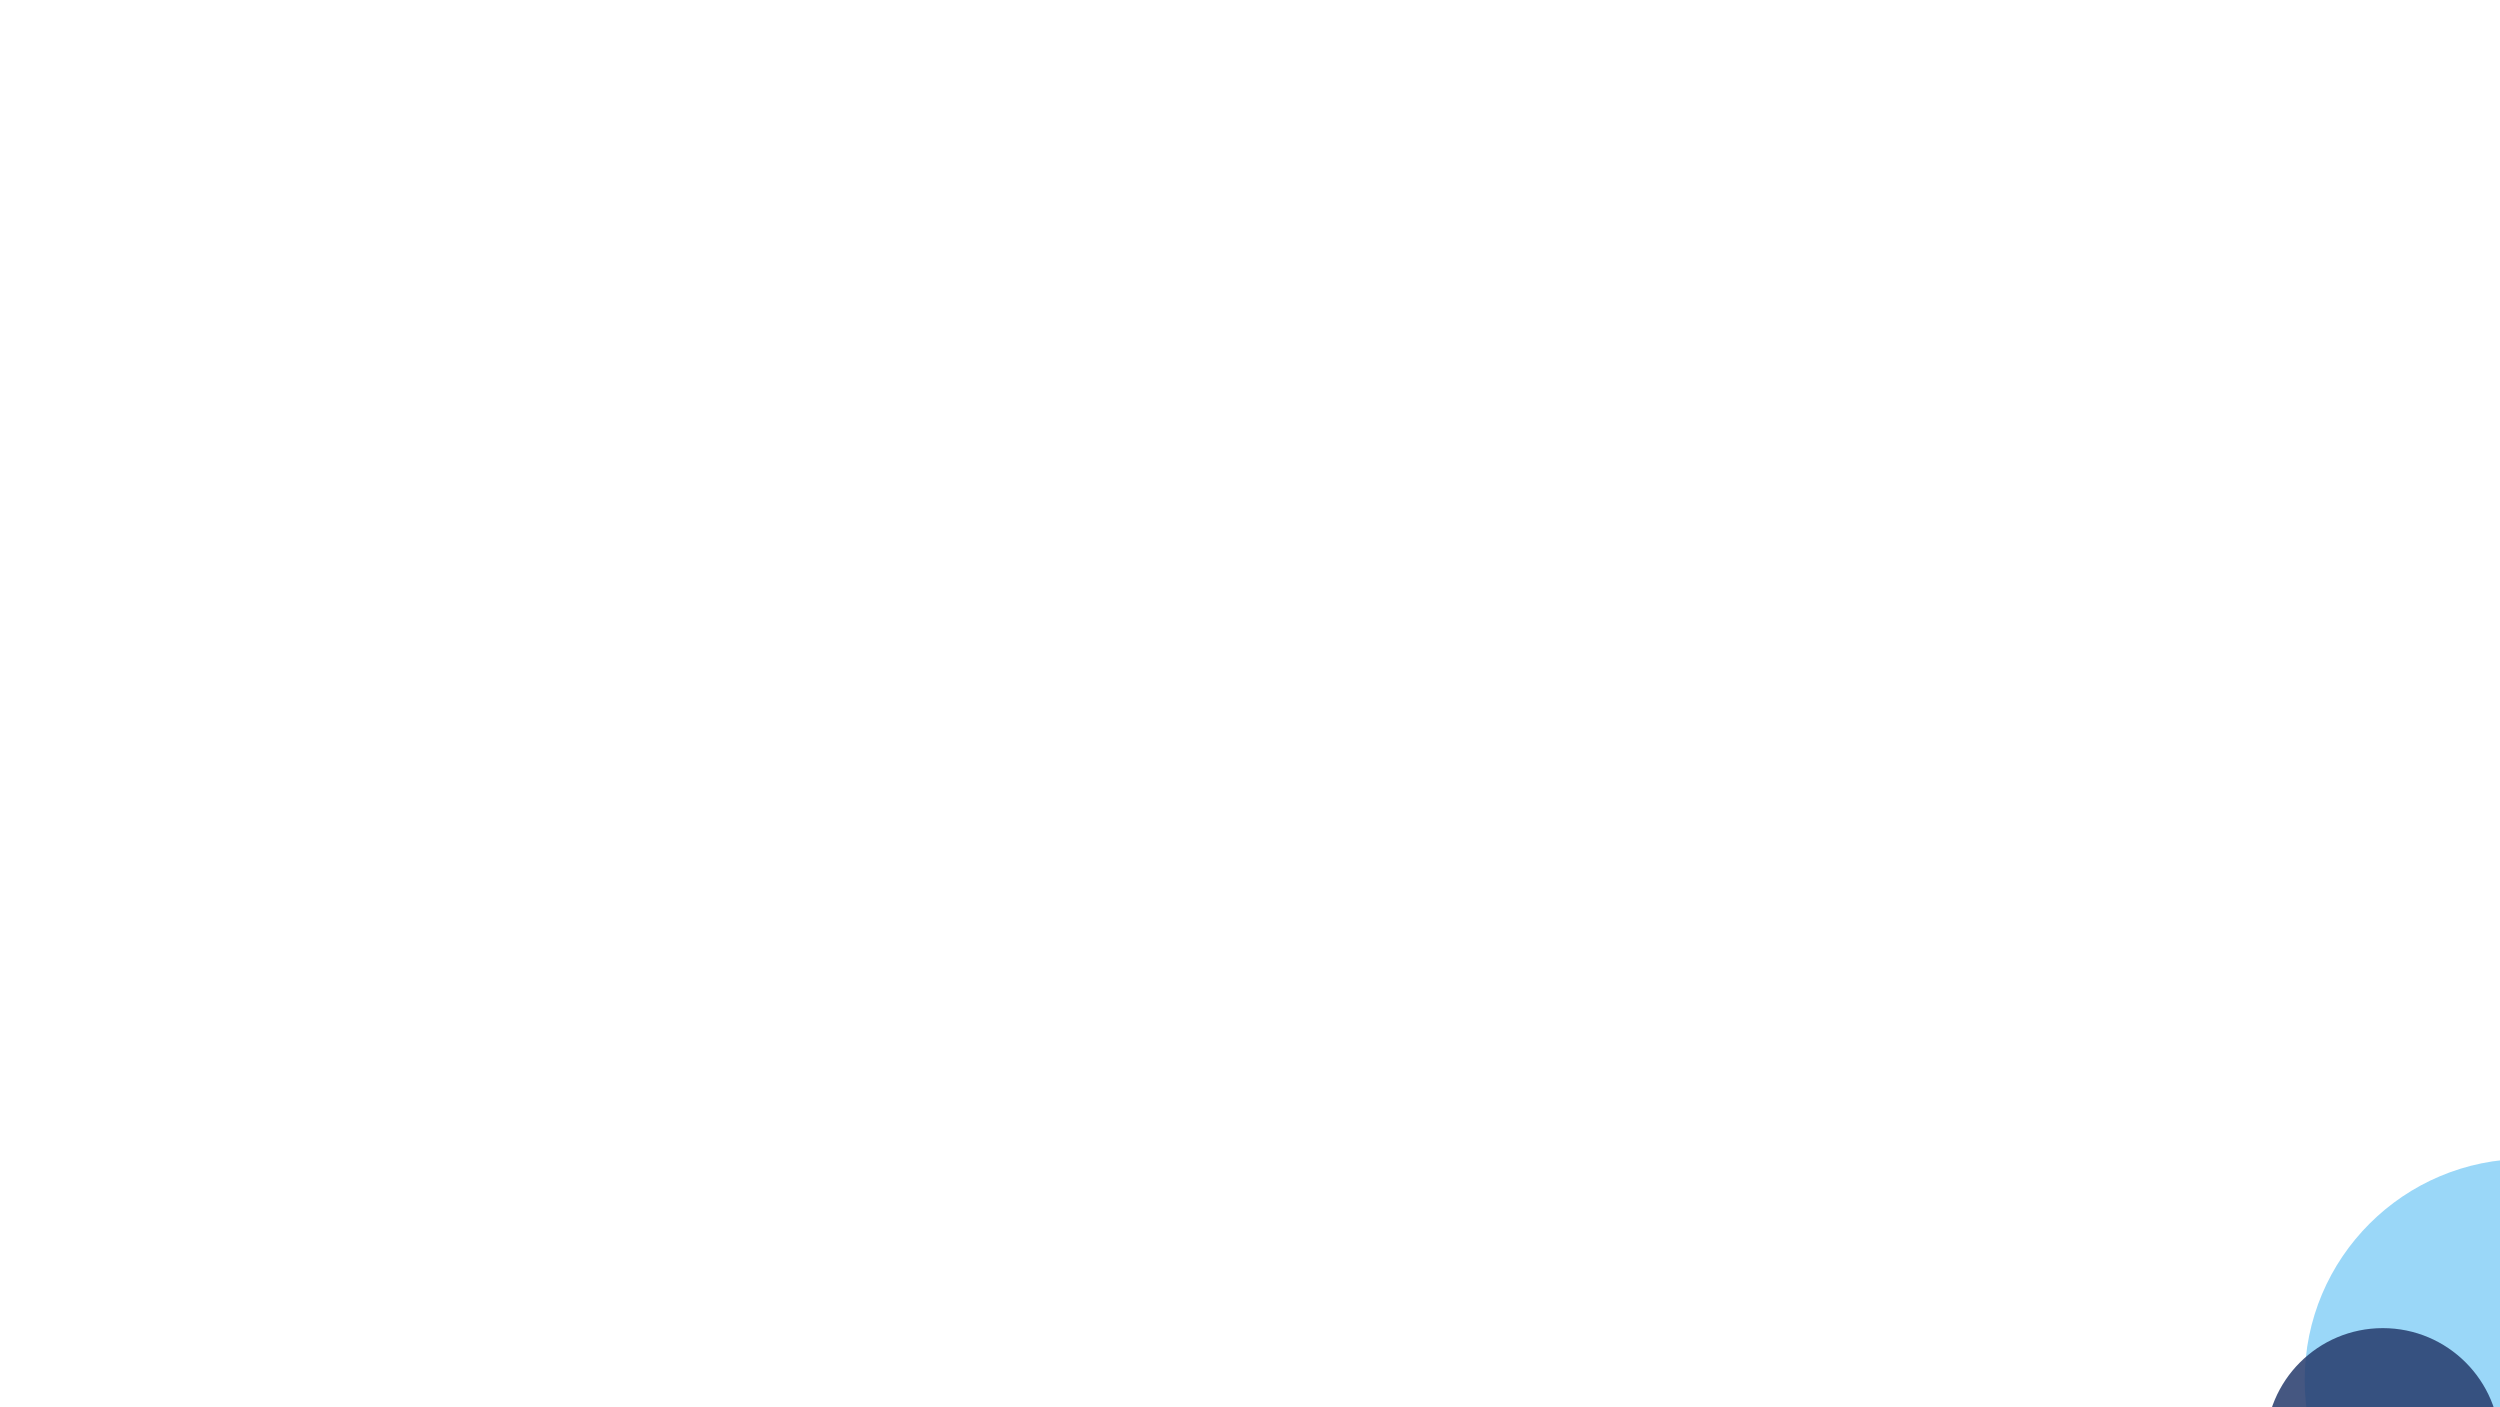
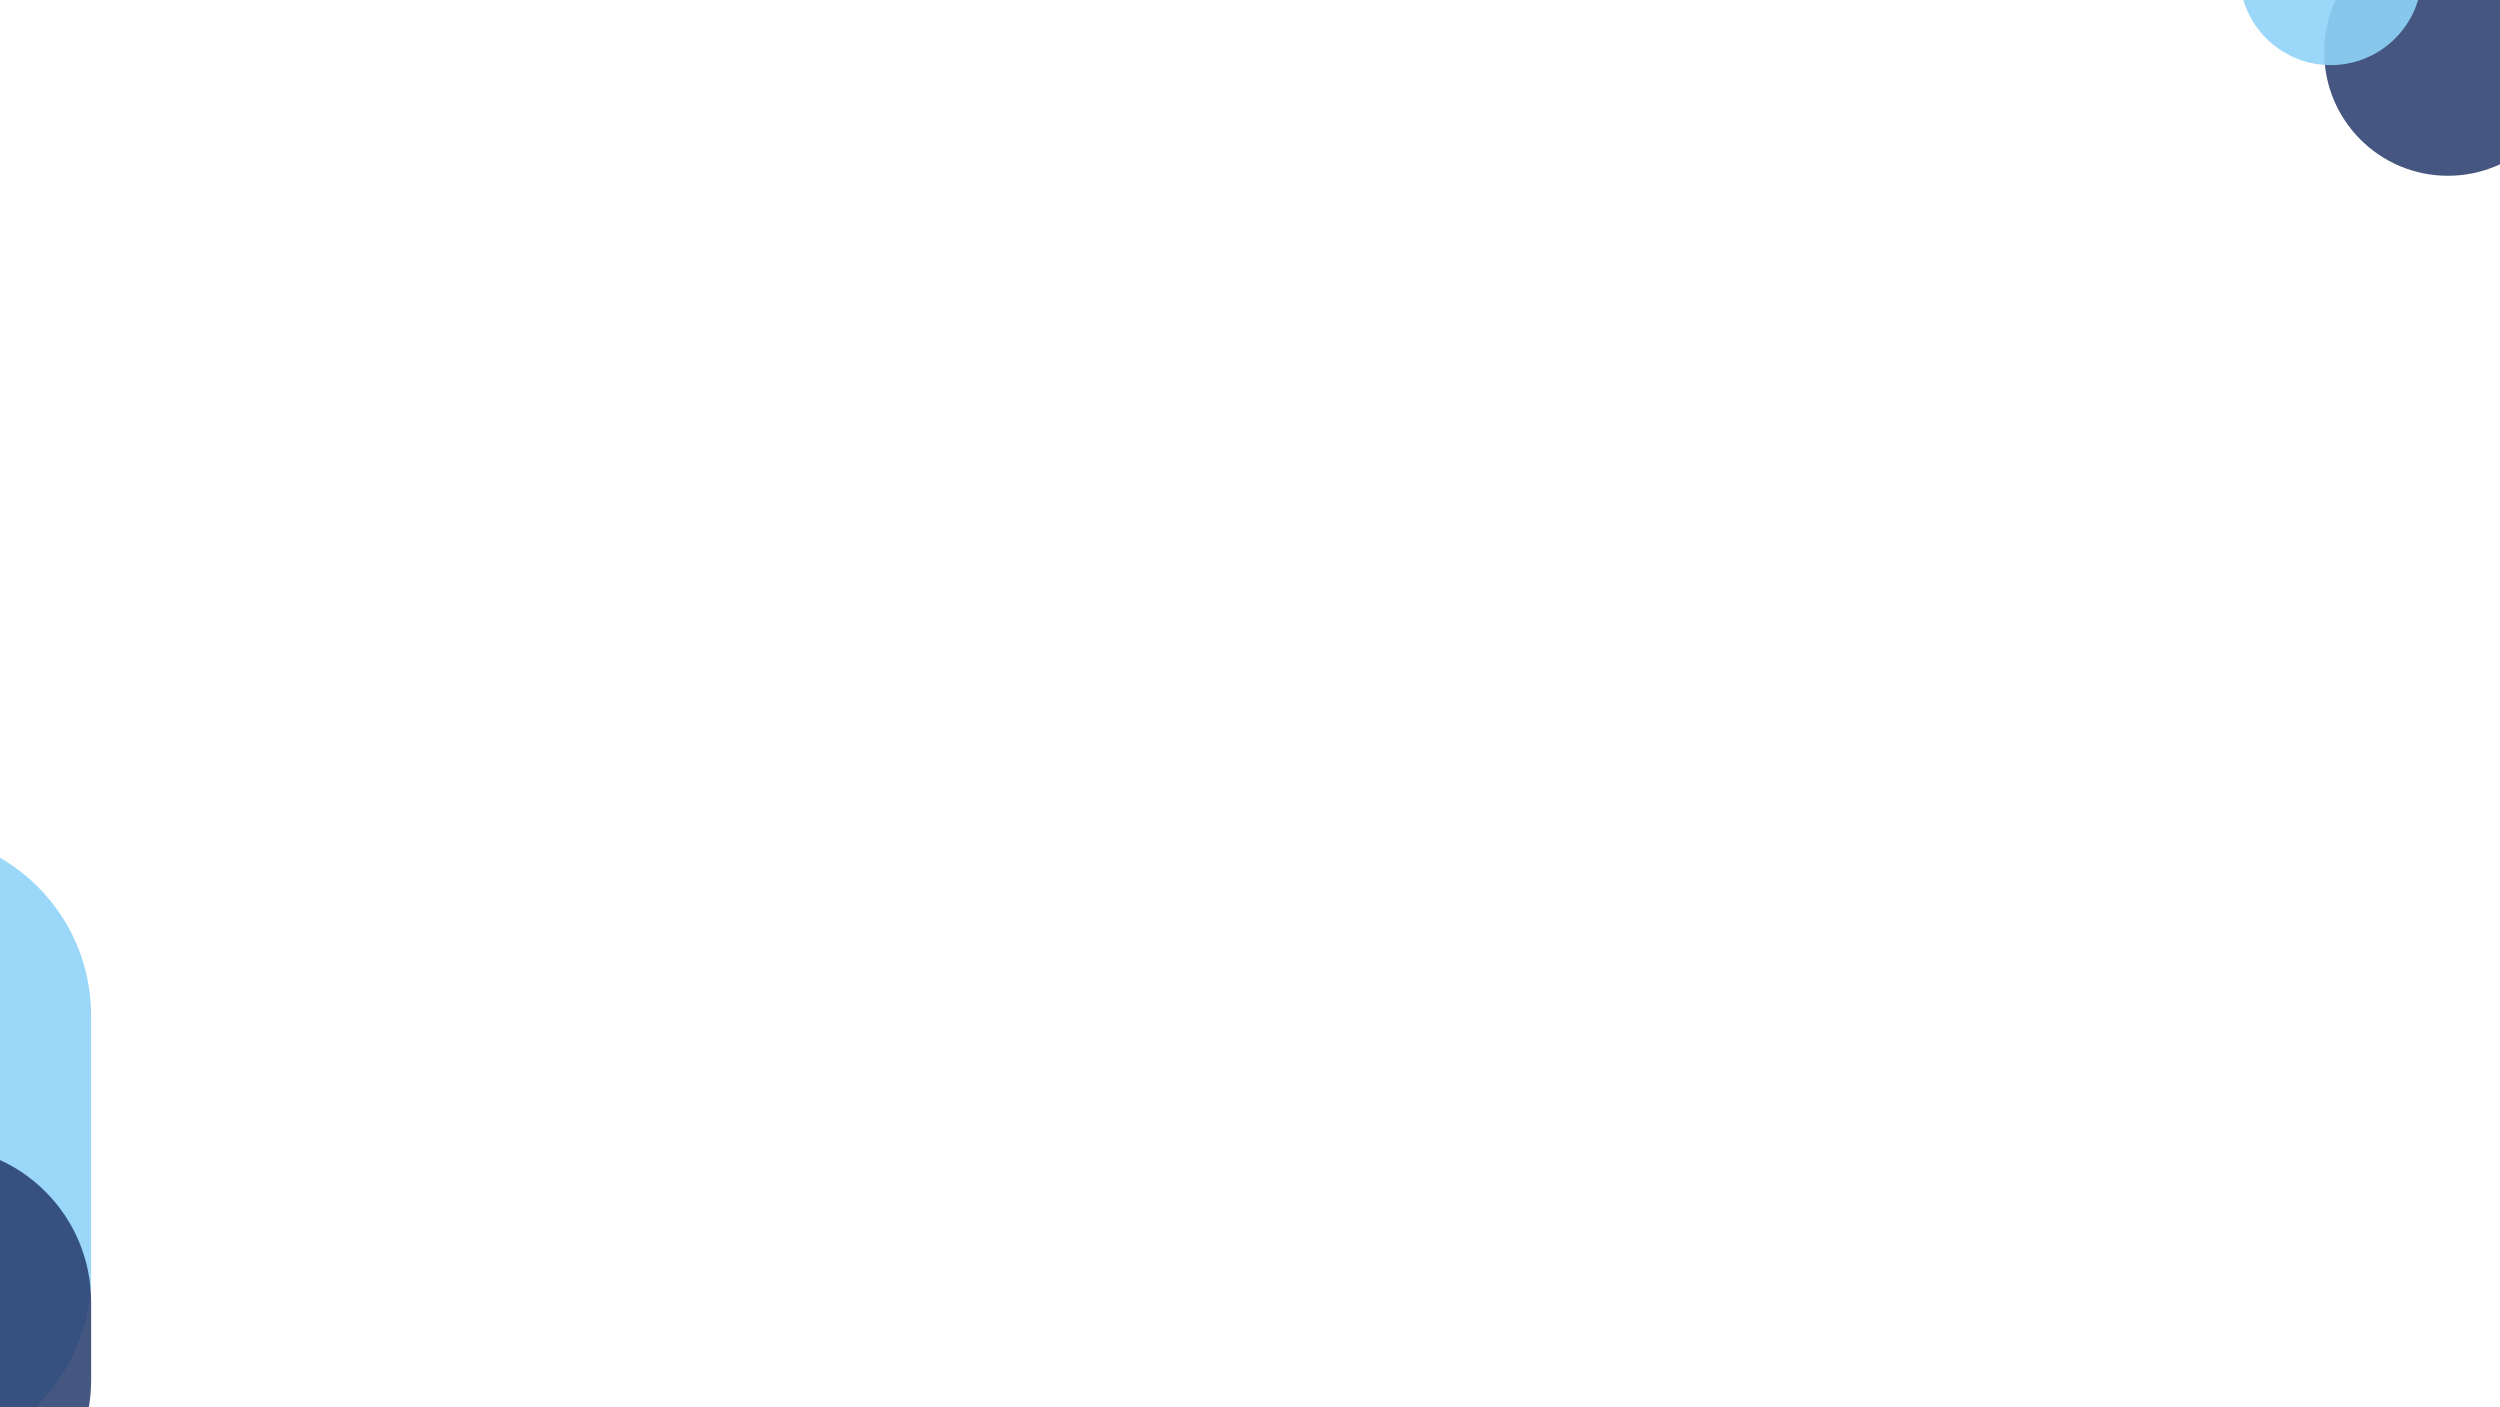
<svg xmlns="http://www.w3.org/2000/svg" viewBox="0 0 1920 1080" width="1920" height="1080">
  <defs>
+     <filter id="bong" x="-5%" y="-5%" width="110%" height="120%">
+       <feDropShadow dx="0" dy="8" stdDeviation="12" flood-color="#253A6B" flood-opacity="0.10" />
+     </filter>
    <linearGradient id="gCam" x1="0" y1="0" x2="1" y2="1">
-       <stop offset="0" stop-color="#5B8FD6" />
+       <stop offset="0" stop-color="#2F6FE4" />
      <stop offset="1" stop-color="#1E4FC2" />
    </linearGradient>
    <linearGradient id="gNavy" x1="0" y1="0" x2="1" y2="1">
      <stop offset="0" stop-color="#3E63A8" />
      <stop offset="1" stop-color="#253A6B" />
    </linearGradient>
    <linearGradient id="gTroi" x1="0" y1="0" x2="1" y2="1">
      <stop offset="0" stop-color="#8FD3F7" />
      <stop offset="1" stop-color="#7FB3E8" />
    </linearGradient>
    <linearGradient id="gCot" x1="0" y1="0" x2="0" y2="1">
      <stop offset="0" stop-color="#7FB3E8" />
      <stop offset="1" stop-color="#9FCFF5" />
    </linearGradient>
    <linearGradient id="gSan" x1="0" y1="0" x2="1" y2="1">
      <stop offset="0" stop-color="#E3EFFD" />
      <stop offset="1" stop-color="#F2F7FD" stop-opacity="0.4" />
    </linearGradient>
    <radialGradient id="gQuang">
      <stop offset="0.55" stop-color="#8FD3F7" stop-opacity="0.55" />
      <stop offset="1" stop-color="#8FD3F7" stop-opacity="0" />
    </radialGradient>
  </defs>
-   <circle cx="1940" cy="1060" r="170" fill="#8FD3F7" opacity="0.9" />
-   <circle cx="1830" cy="1110" r="90" fill="#253A6B" opacity="0.85" />
+   <circle cx="1880" cy="40" r="95" fill="#253A6B" opacity="0.85" />
+   <circle cx="1790" cy="-20" r="70" fill="#8FD3F7" opacity="0.9" />
+   <rect x="-230" y="640" width="300" height="480" rx="140" fill="#8FD3F7" opacity="0.9" />
+   <rect x="-200" y="880" width="270" height="300" rx="120" fill="#253A6B" opacity="0.85" />
</svg>
